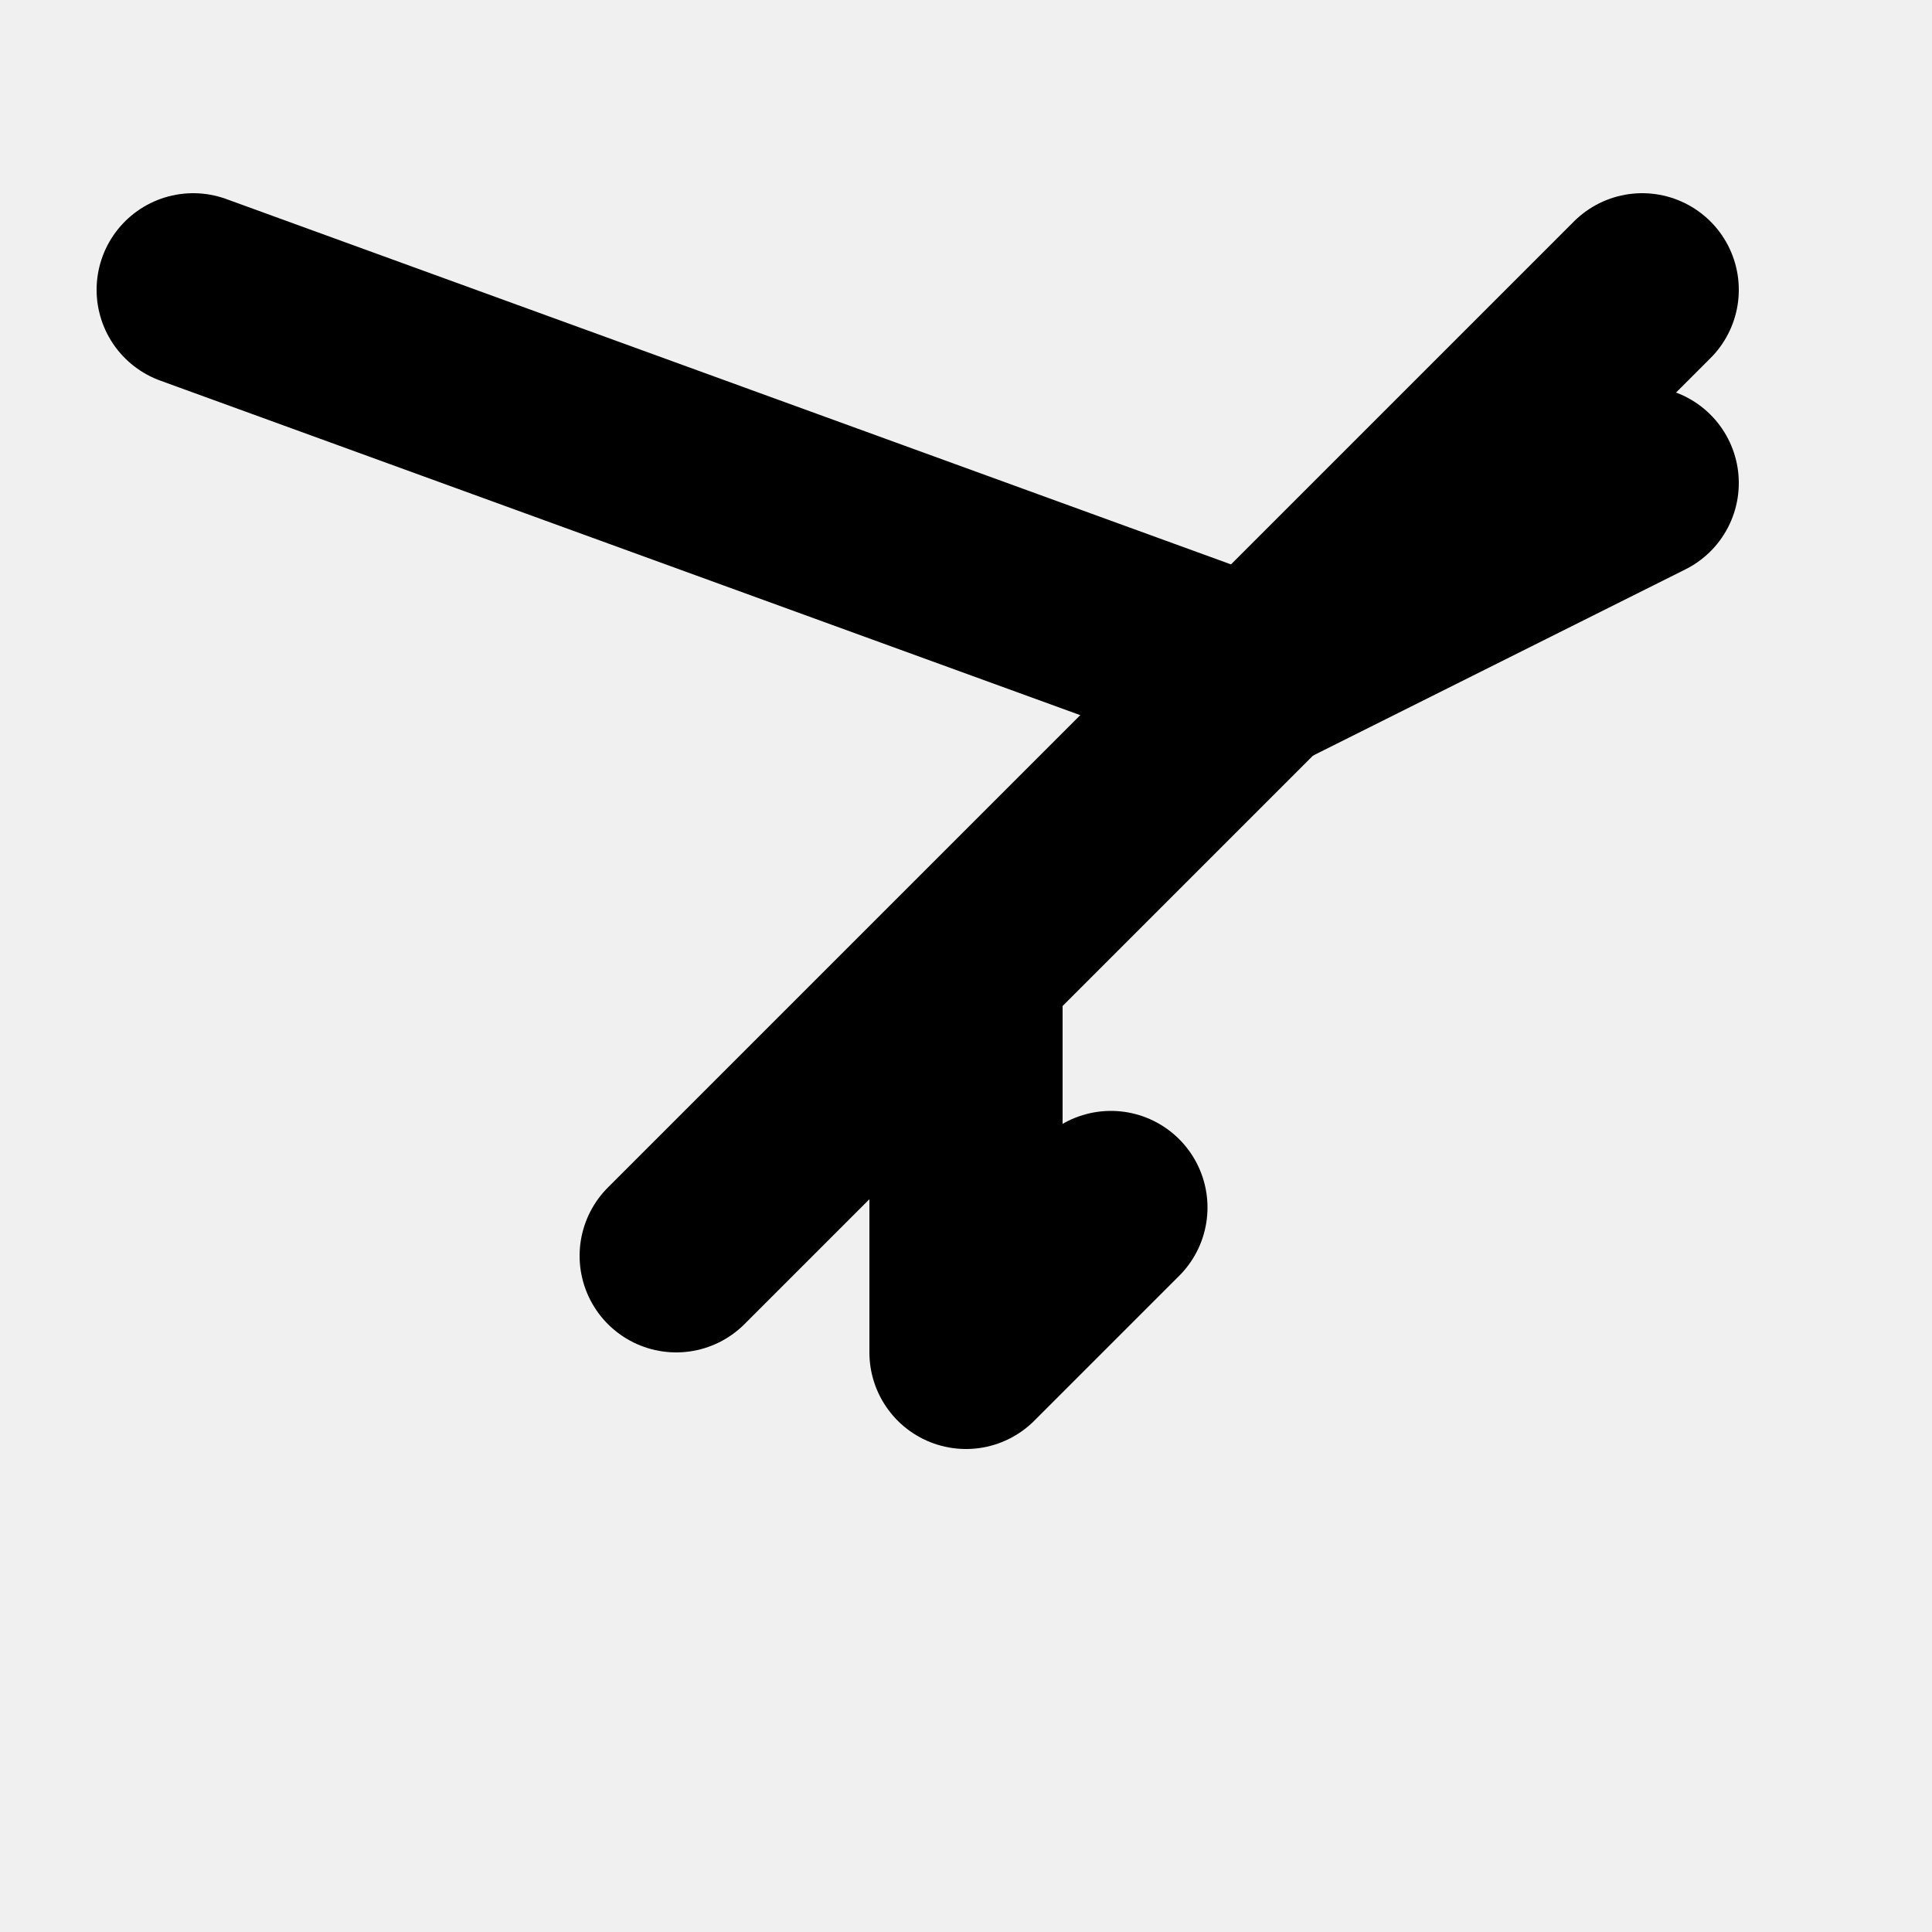
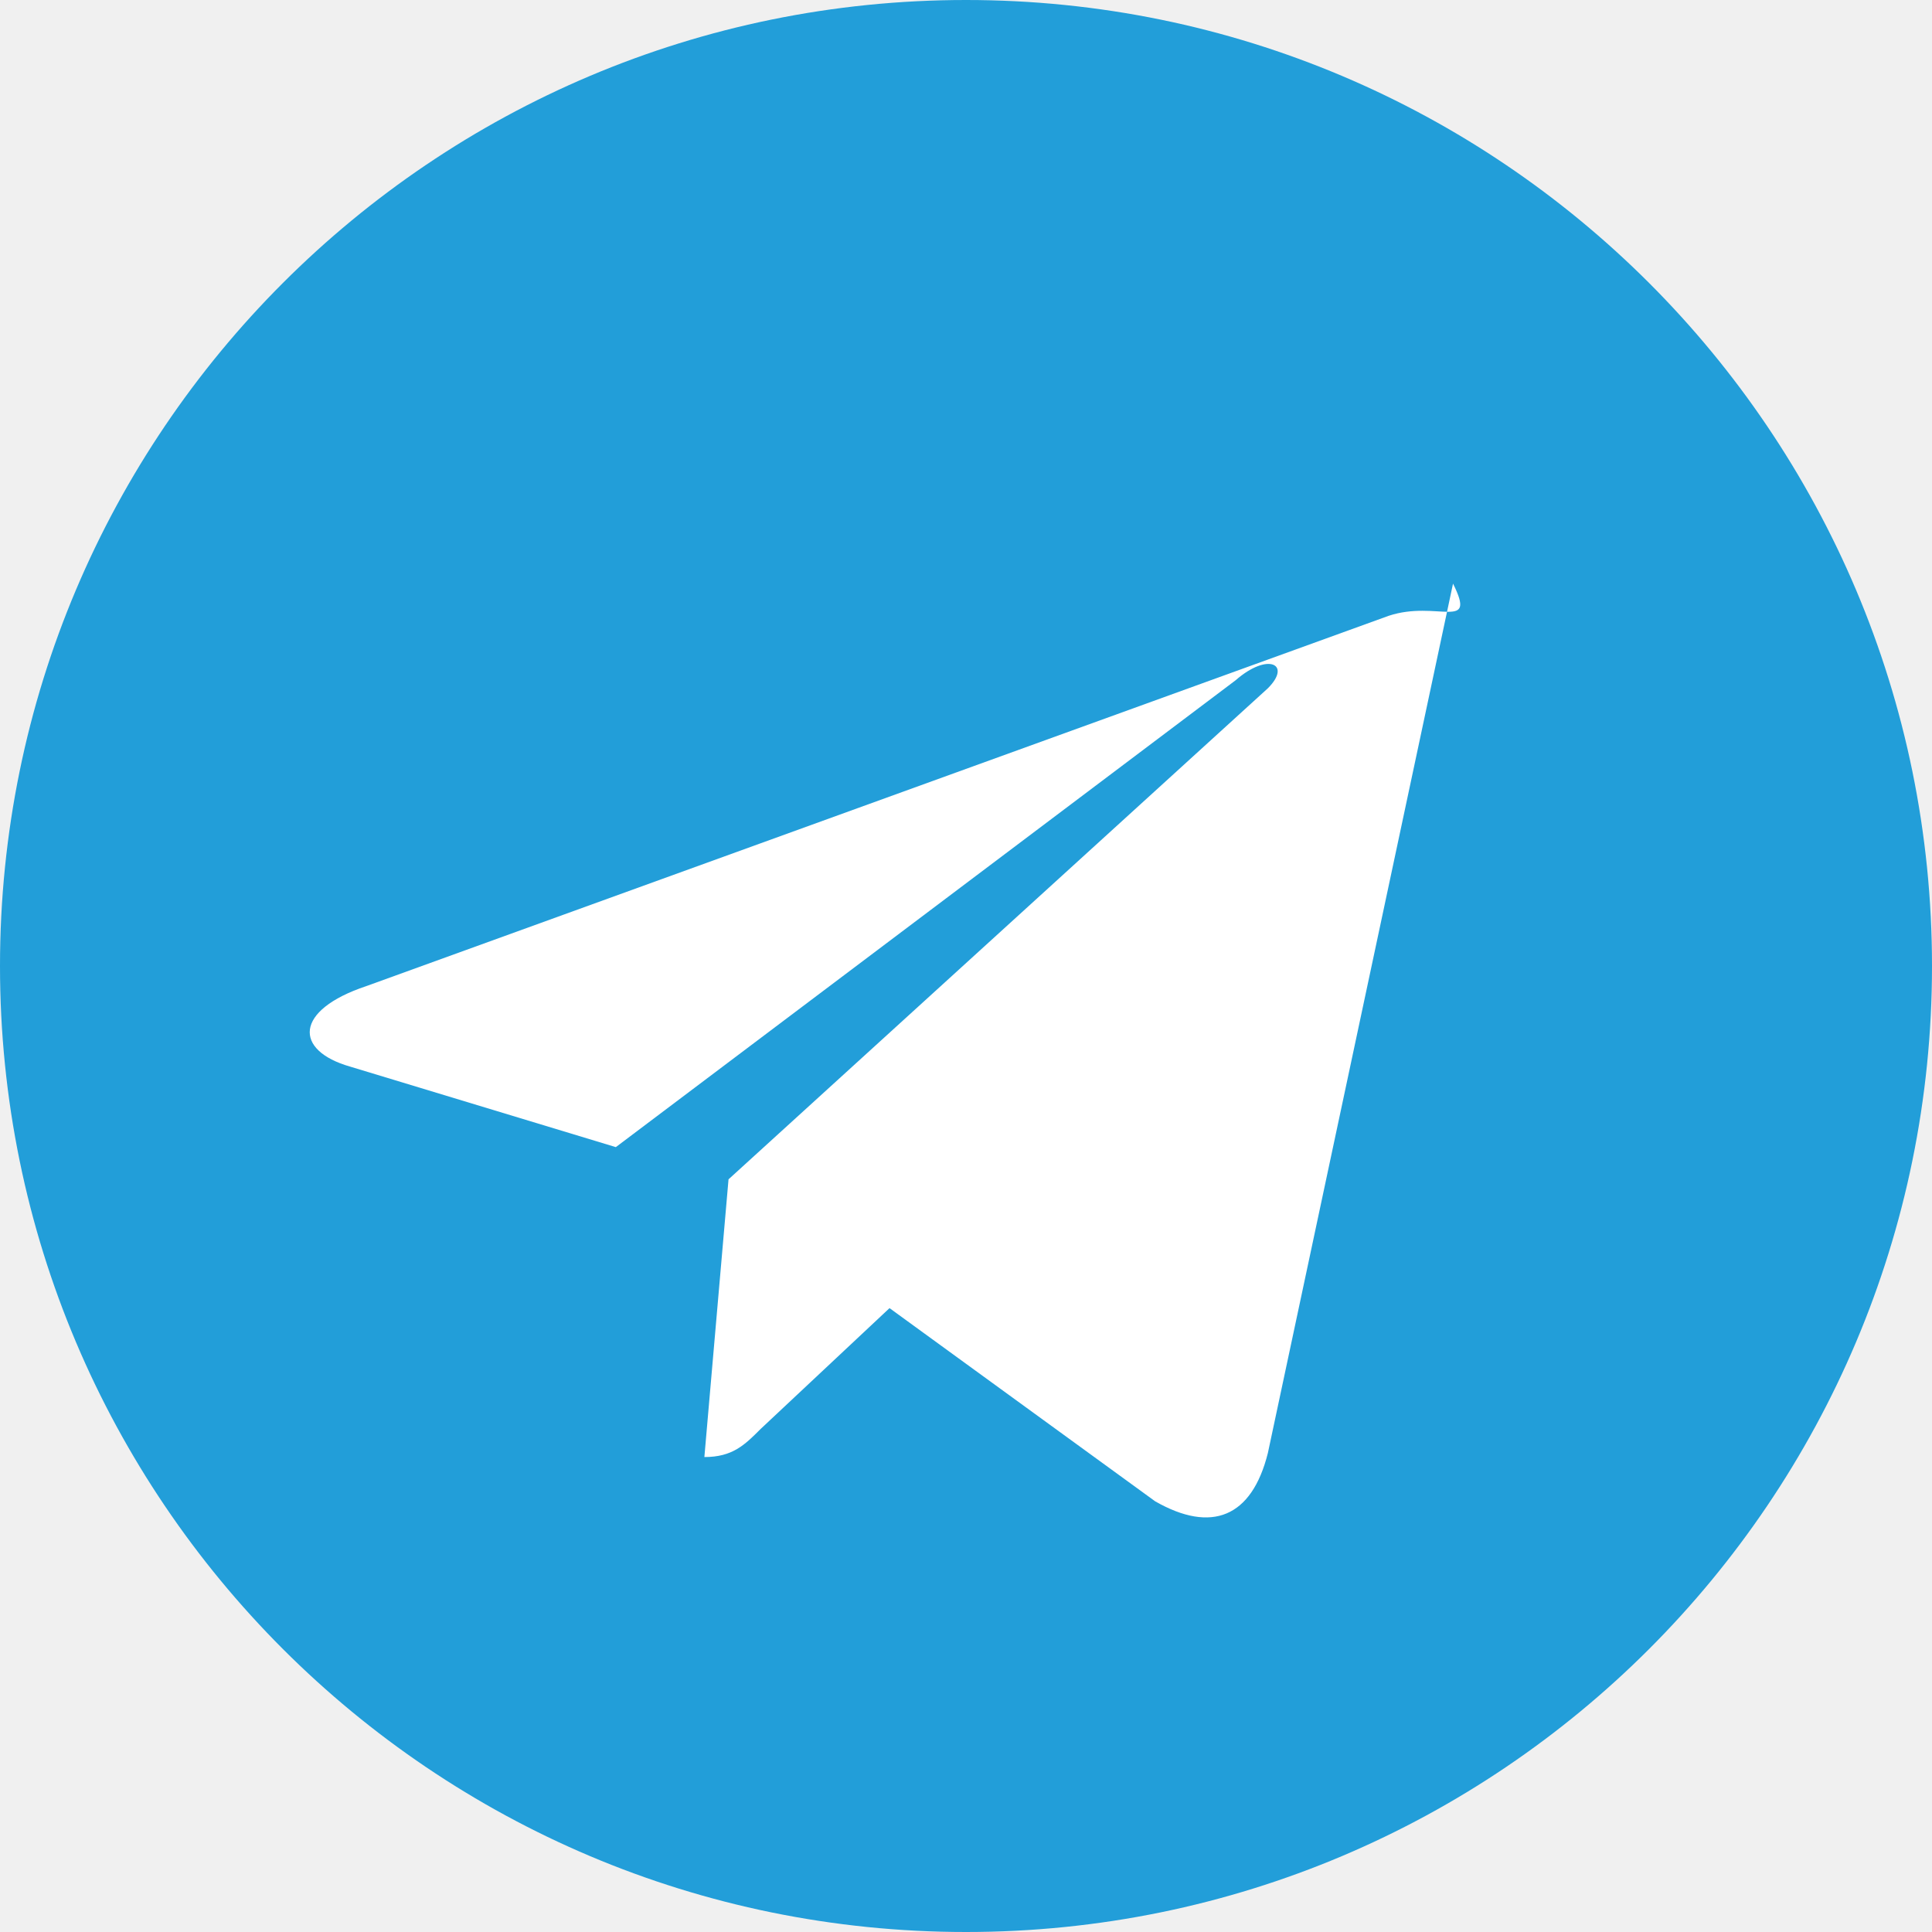
- <svg xmlns="http://www.w3.org/2000/svg" width="20" height="20" viewBox="0 0 20 20" fill="none">
-   <path d="m7 13 3-3m0 0 7-7m-7 7v4l1.5-1.5" stroke="currentColor" stroke-width="2" stroke-linecap="round" stroke-linejoin="round" />
-   <path d="m2 3 5.5 2L13 7l4-2" stroke="currentColor" stroke-width="2" stroke-linecap="round" stroke-linejoin="round" />
+ <svg xmlns="http://www.w3.org/2000/svg" width="20" height="20" viewBox="0 0 240 240" fill="none">
+   <circle cx="120" cy="120" r="120" fill="#229ED9" />
+   <path d="M180.5 72.5L157.5 180.5C155.5 188.5 150.5 190.5 143.5 186.5L110.5 162.5L94.5 177.5C92.5 179.5 91 181 87.5 181L90.5 146.5L157.5 85.5C160.5 82.5 157.5 81 153.5 84.5L76.5 142.5L43.5 132.5C36.5 130.5 36.5 125.5 45.5 122.5L172.5 76.5C178.5 74.5 183.5 78.5 180.5 72.5Z" fill="#fff" />
</svg>
